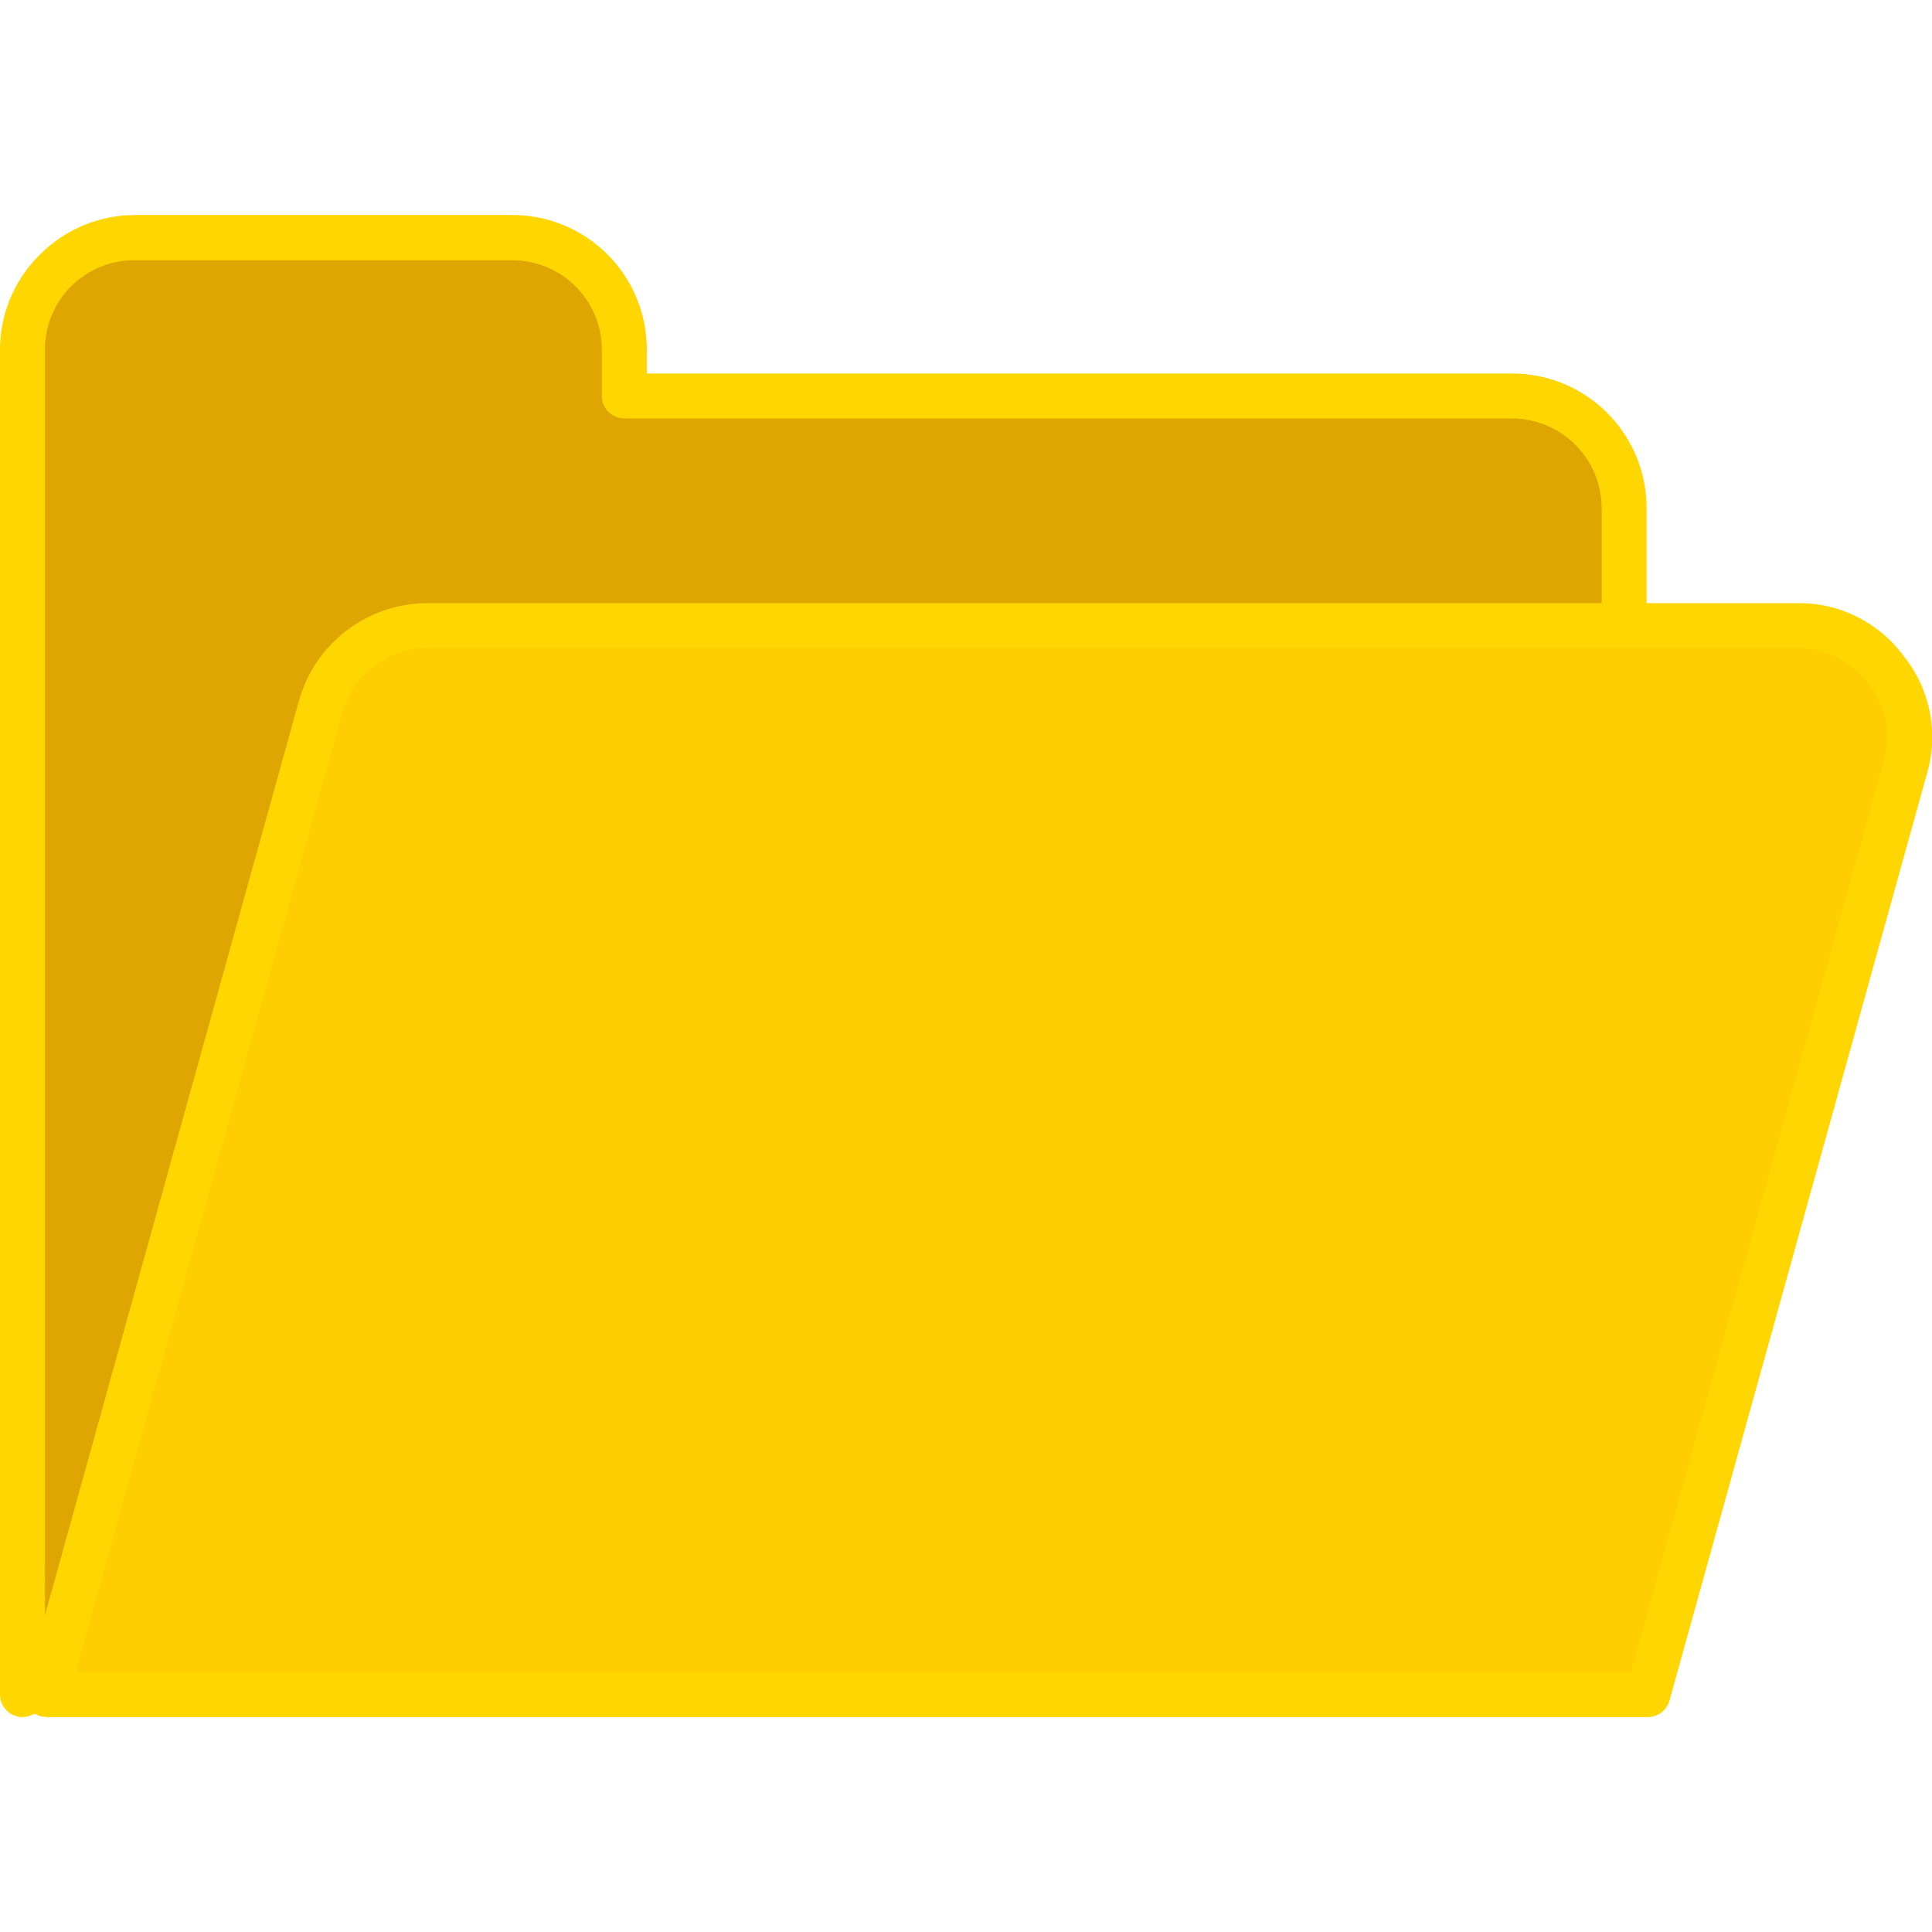
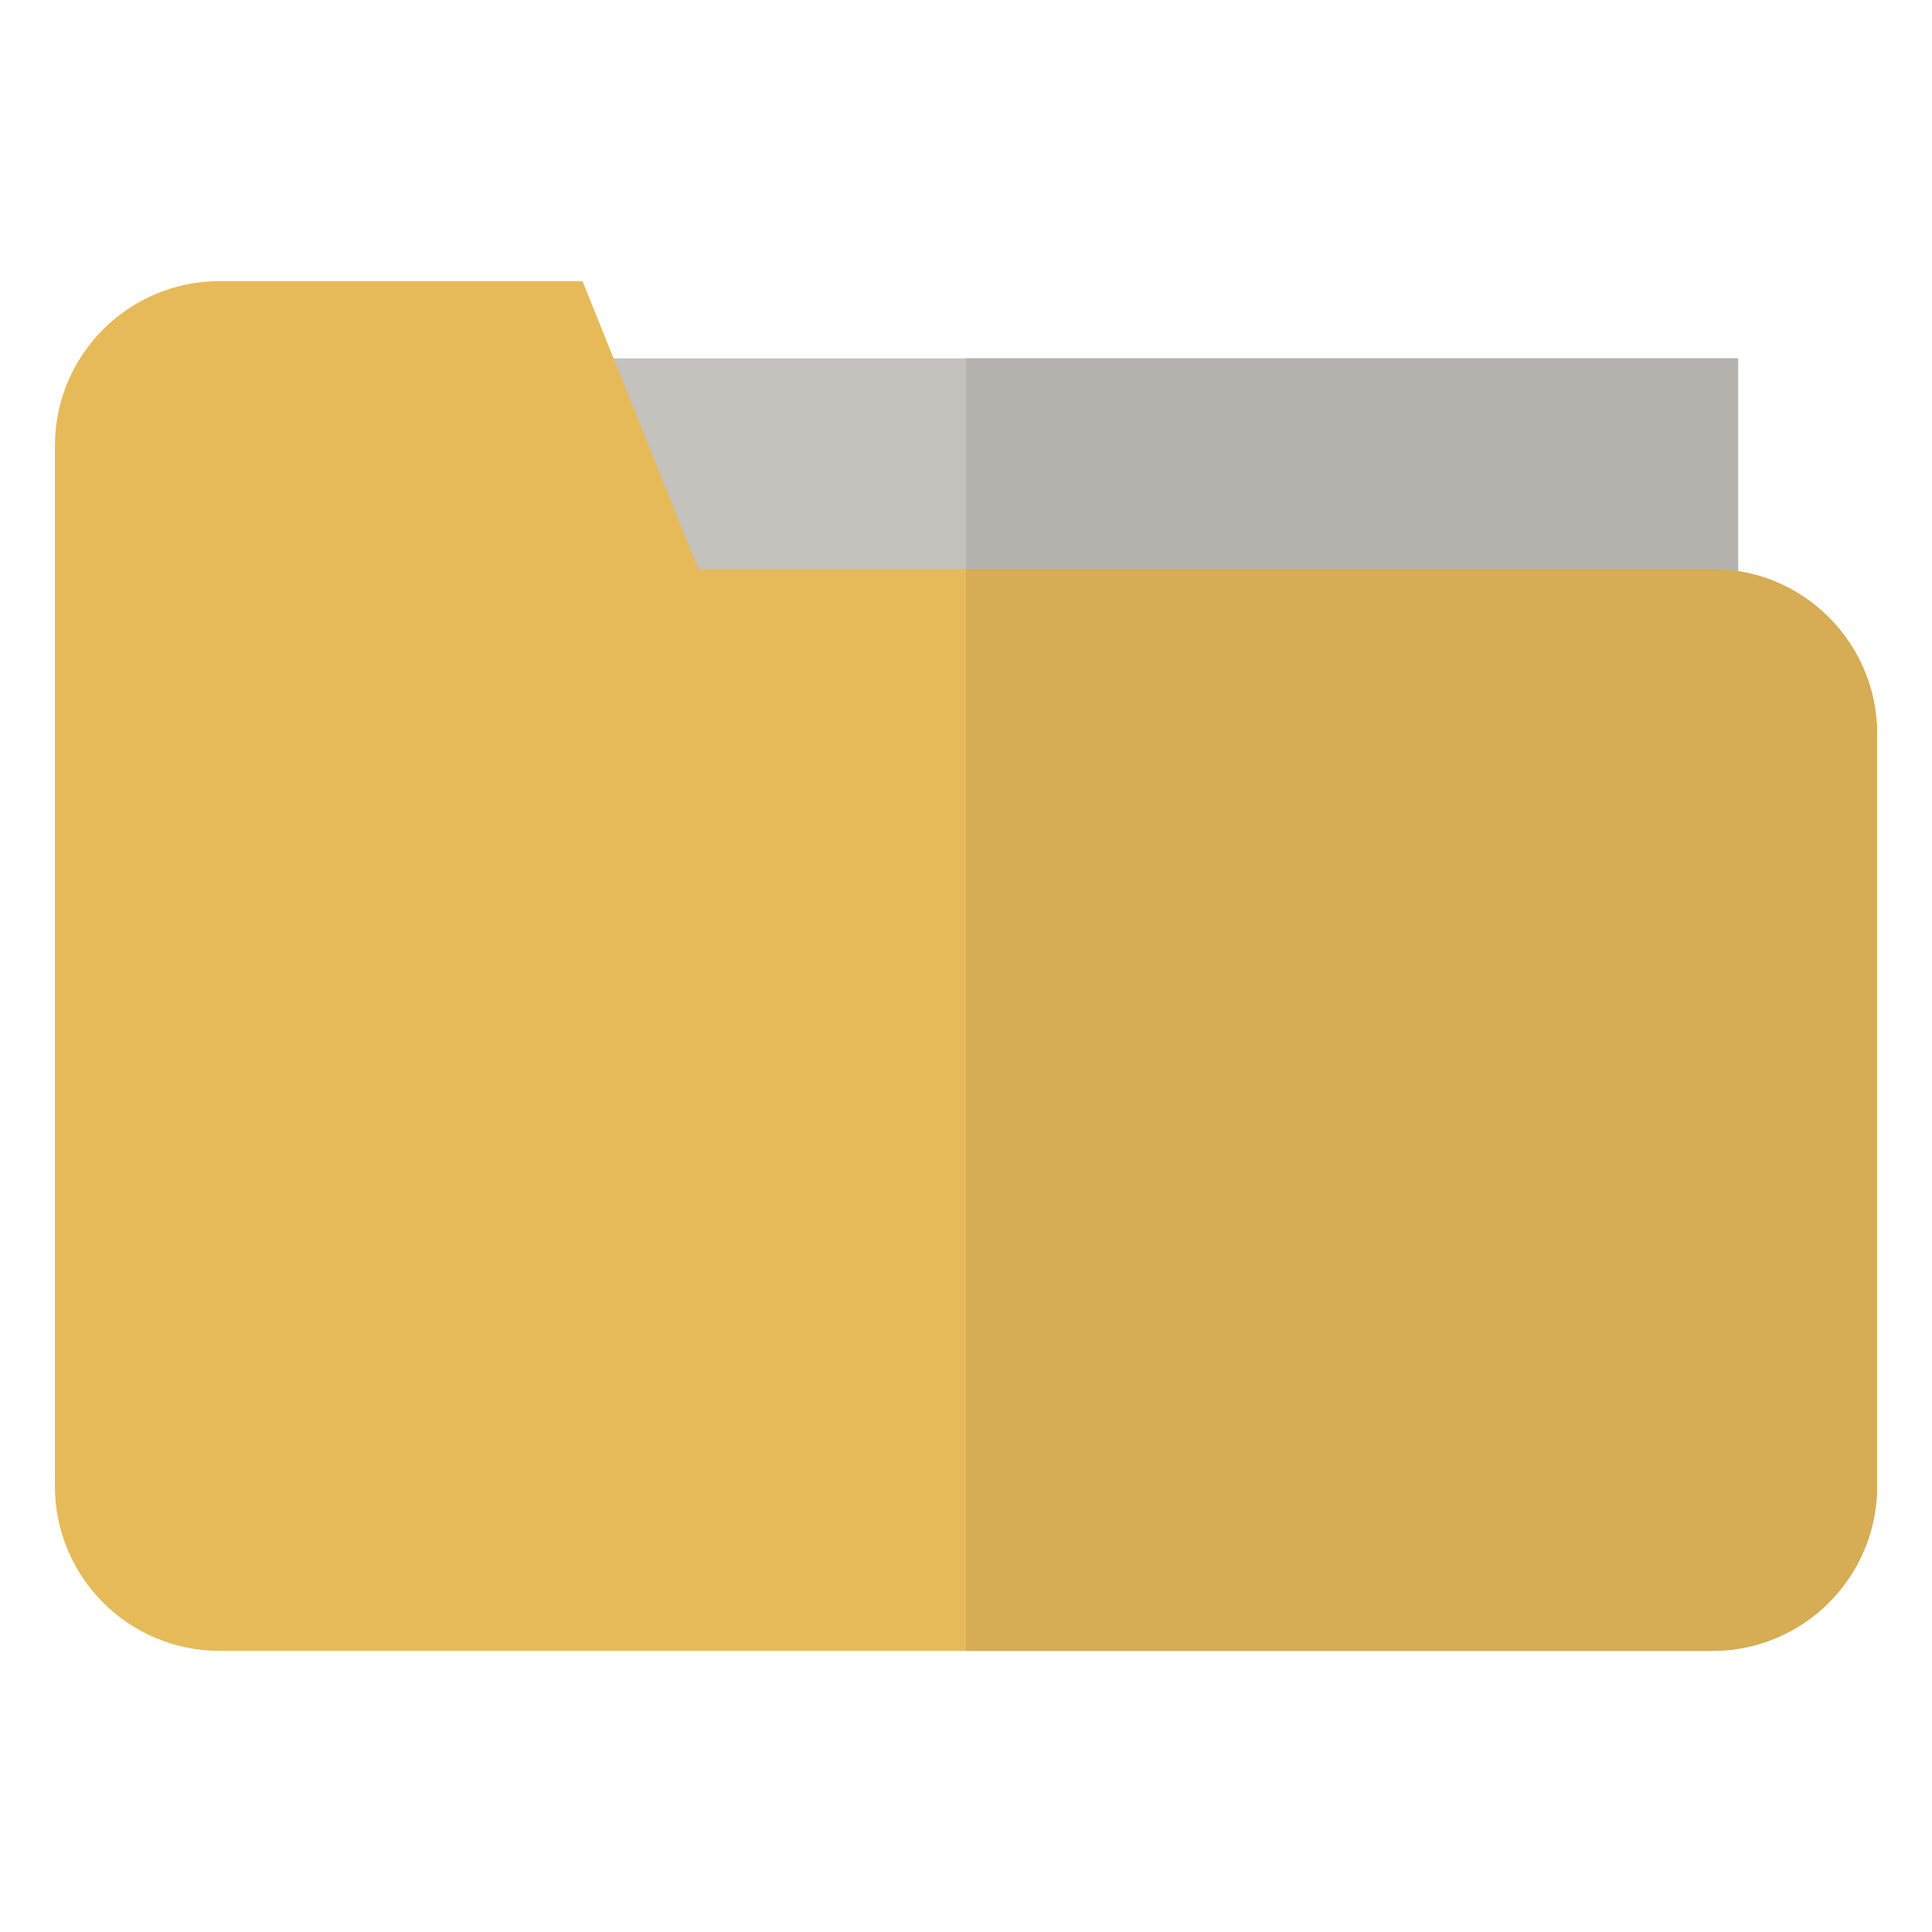
- <svg xmlns="http://www.w3.org/2000/svg" viewBox="0 0 64 64" xml:space="preserve" style="fill-rule:evenodd;clip-rule:evenodd;stroke-linejoin:round;stroke-miterlimit:2">
-   <path d="m6.026 51.129.033-36.711.621-1.194 1.673-.983 2.352-.011 8.615-.349 1.99.644.76.951.454 1.462.263 1.141 15.879.347h7.68l1.736.366 1.212.662.525 1.029.343 2.217.023 1.485L6.026 51.129Z" style="fill:#dfa500" transform="translate(-6.516 -6.516) scale(1.20364)" />
-   <path d="m6.68 52.09 7.794-27.765 1.812-1.652 26.942.251 11.92-.271 2.169 1.317 1.269 1.953-1.059 3.069-6.946 23.112L6.68 52.09Z" style="fill:#ffce00" transform="translate(-6.516 -6.516) scale(1.20364)" />
-   <path d="M47.515 239.597a.08.08 0 0 1-.038.011.073.073 0 0 1-.072-.073v-4.308c0-.119.048-.227.127-.305v-.001h.001a.43.43 0 0 1 .304-.127h1.208a.431.431 0 0 1 .433.433v.075h2.771a.431.431 0 0 1 .433.433v.303h.481a.416.416 0 0 1 .344.171.414.414 0 0 1 .073.377l-.823 2.963a.073.073 0 0 1-.071.059h-5.133v-.001c-.006 0-.012 0-.019-.002l-.019-.008Zm5.023-3.559v-.303a.288.288 0 0 0-.289-.289h-2.843a.072.072 0 0 1-.072-.072v-.147a.287.287 0 0 0-.289-.288h-1.208a.286.286 0 0 0-.288.288v4.055l.813-2.927a.428.428 0 0 1 .417-.317h3.759Zm-4.89 3.425h4.984l.809-2.915a.284.284 0 0 0 .007-.132.29.29 0 0 0-.055-.12.282.282 0 0 0-.23-.114h-4.384a.28.28 0 0 0-.278.211l-.853 3.07Z" style="fill:#ffd600" transform="matrix(10.3366 0 0 10.3366 -490.007 -2419.85)" />
+ <svg xmlns="http://www.w3.org/2000/svg" width="100%" height="100%" viewBox="0 0 64 64" version="1.1" xml:space="preserve" style="fill-rule:evenodd;clip-rule:evenodd;stroke-linejoin:round;stroke-miterlimit:2;">
+   <g transform="matrix(1.93452,0,0,1.93452,-867.011,-349.674)">
+     <rect x="456.876" y="186.891" width="21.066" height="5.024" style="fill:rgb(195,194,188);fill-rule:nonzero;" />
+   </g>
+   <g transform="matrix(1.93452,0,0,1.93452,-867.011,-349.674)">
+     <path d="M477.501,190.5L460.137,190.5L458.154,185.569L451.94,185.569C450.382,185.569 449.119,186.832 449.119,188.39L449.119,206.204C449.119,207.761 450.382,209.024 451.94,209.024L477.501,209.024C479.06,209.024 480.322,207.761 480.322,206.204L480.322,193.321C480.322,191.764 479.06,190.5 477.501,190.5Z" style="fill:rgb(230,186,89);fill-rule:nonzero;" />
+   </g>
+   <g transform="matrix(1.93452,0,0,1.93452,-867.011,-349.674)">
+     <rect x="464.721" y="186.891" width="13.221" height="5.024" style="fill:rgb(179,178,172);fill-rule:nonzero;" />
+   </g>
+   <g transform="matrix(1.93452,0,0,1.93452,-867.011,-349.674)">
+     <path d="M477.501,190.5L464.721,190.5L464.721,209.024L477.501,209.024C479.06,209.024 480.322,207.761 480.322,206.204L480.322,193.321C480.322,191.764 479.06,190.5 477.501,190.5Z" style="fill:rgb(214,172,84);fill-rule:nonzero;" />
+   </g>
</svg>
